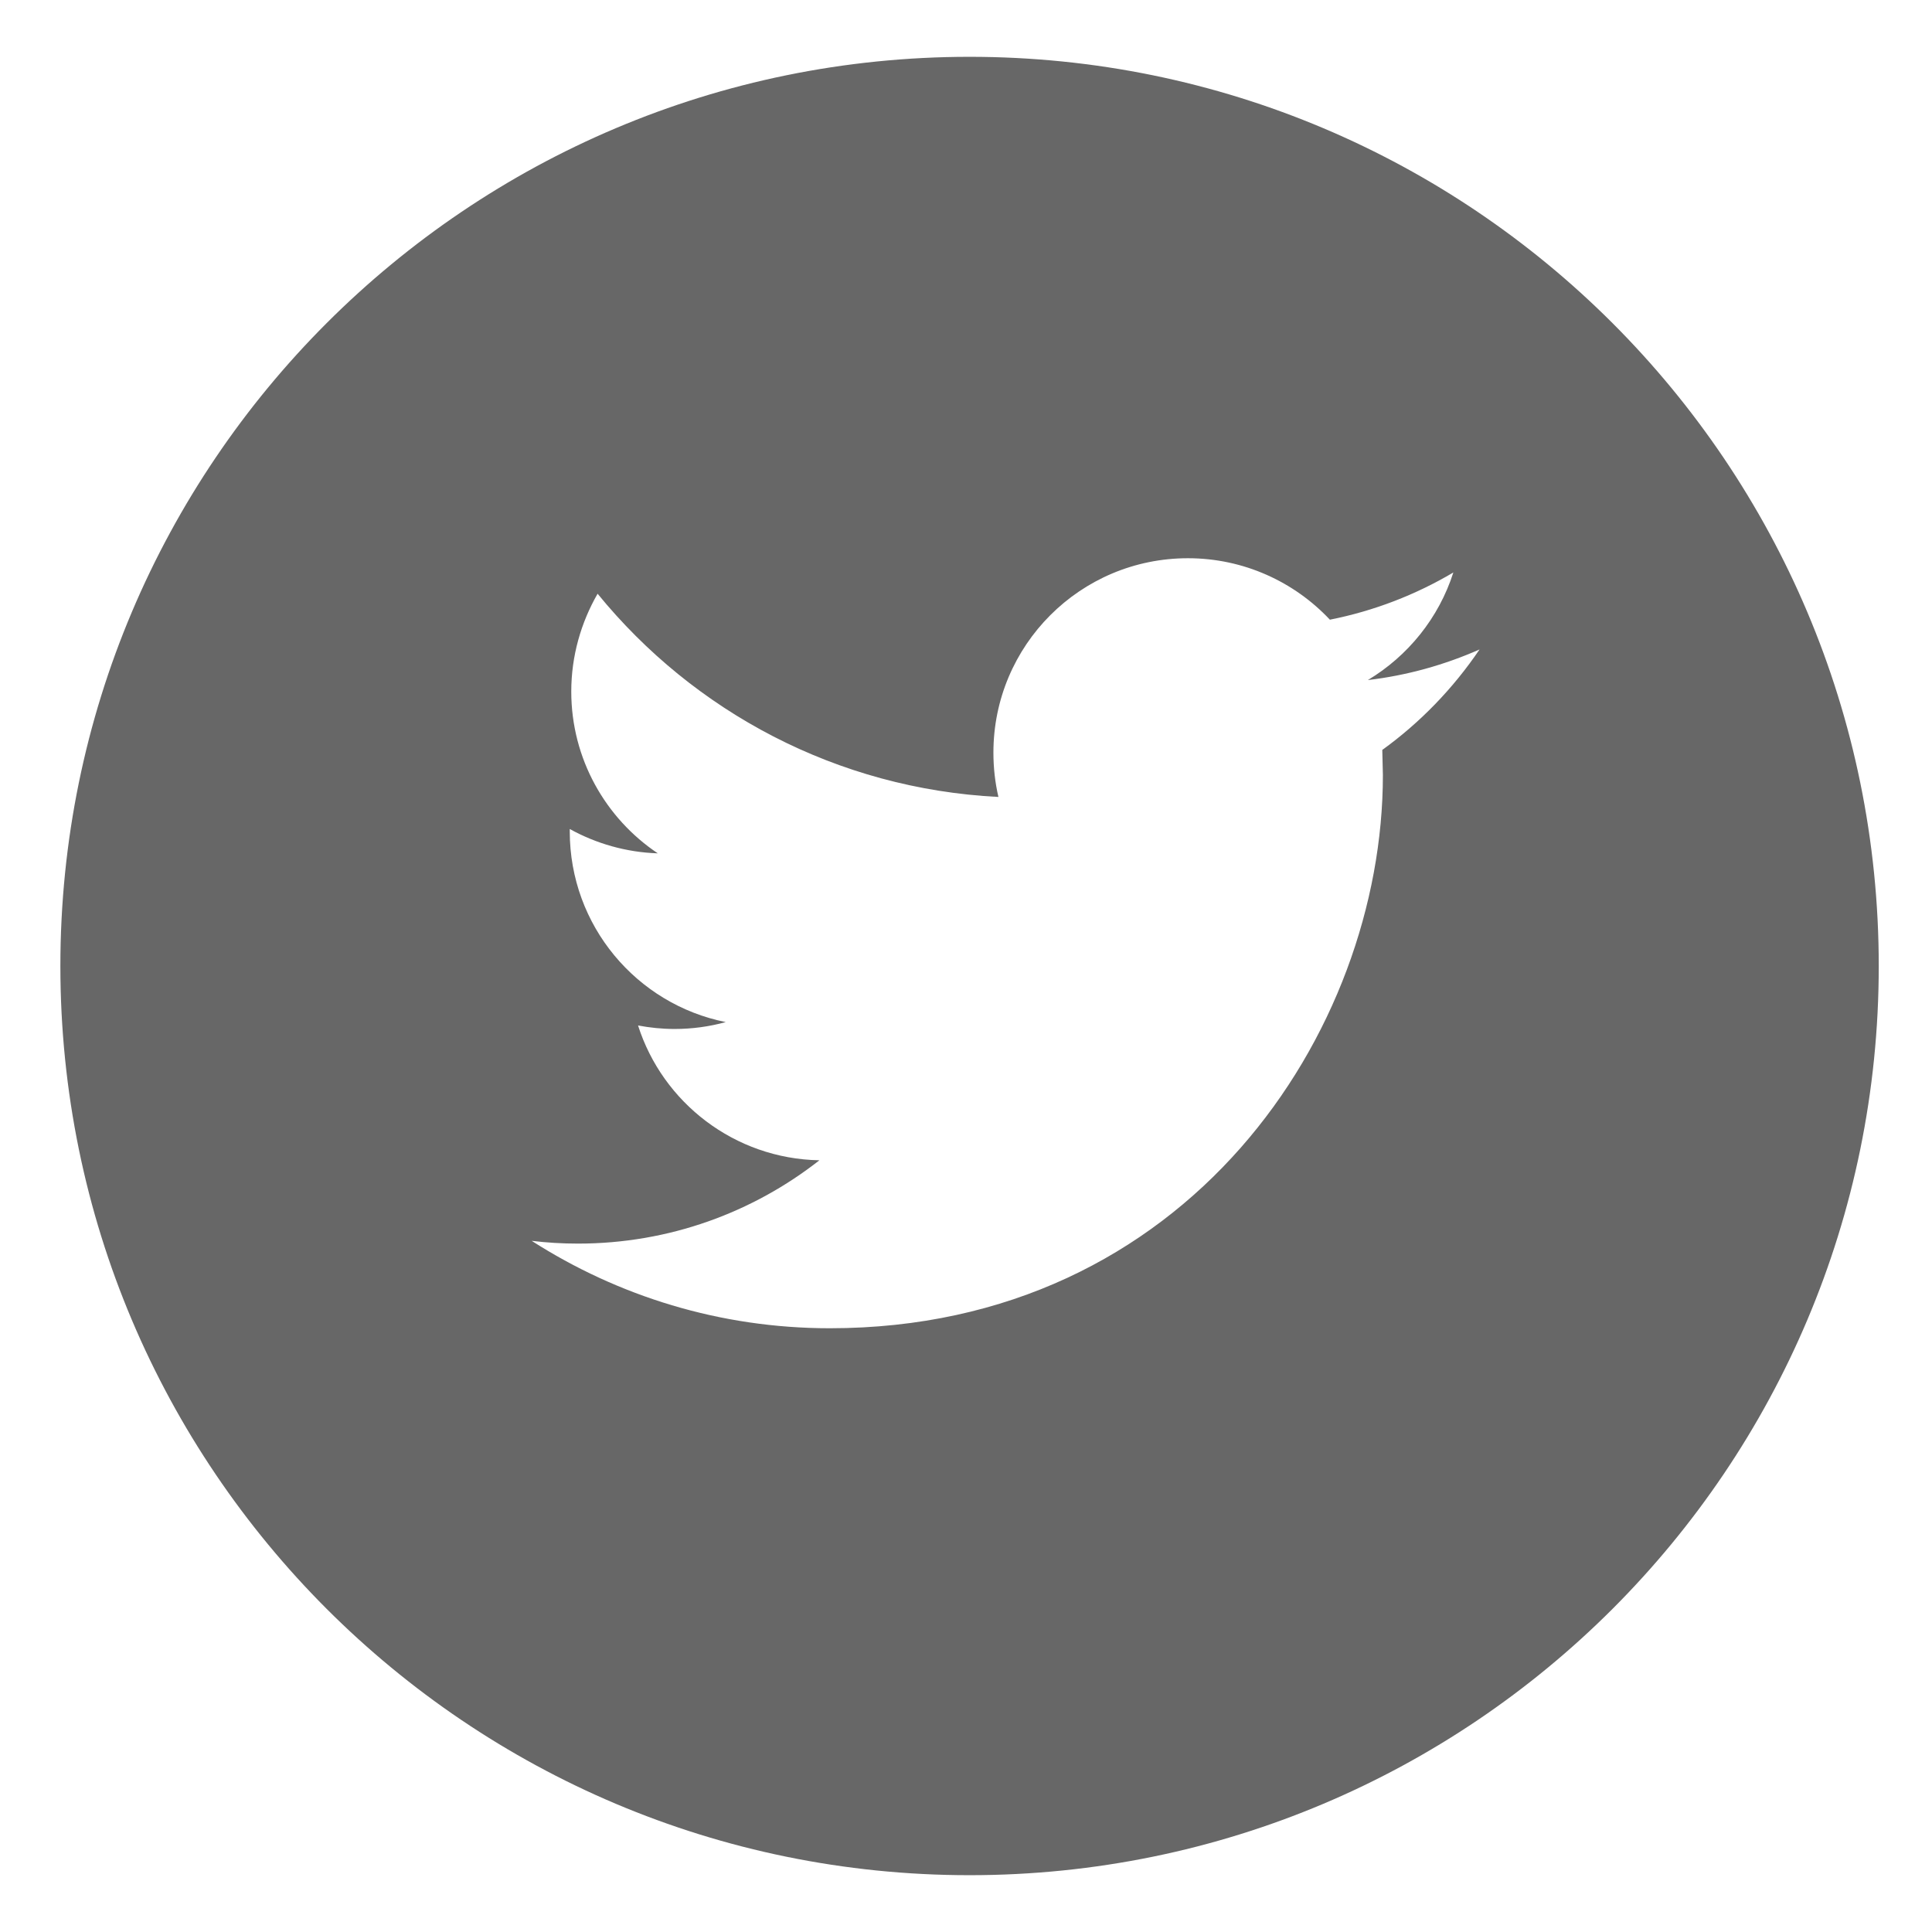
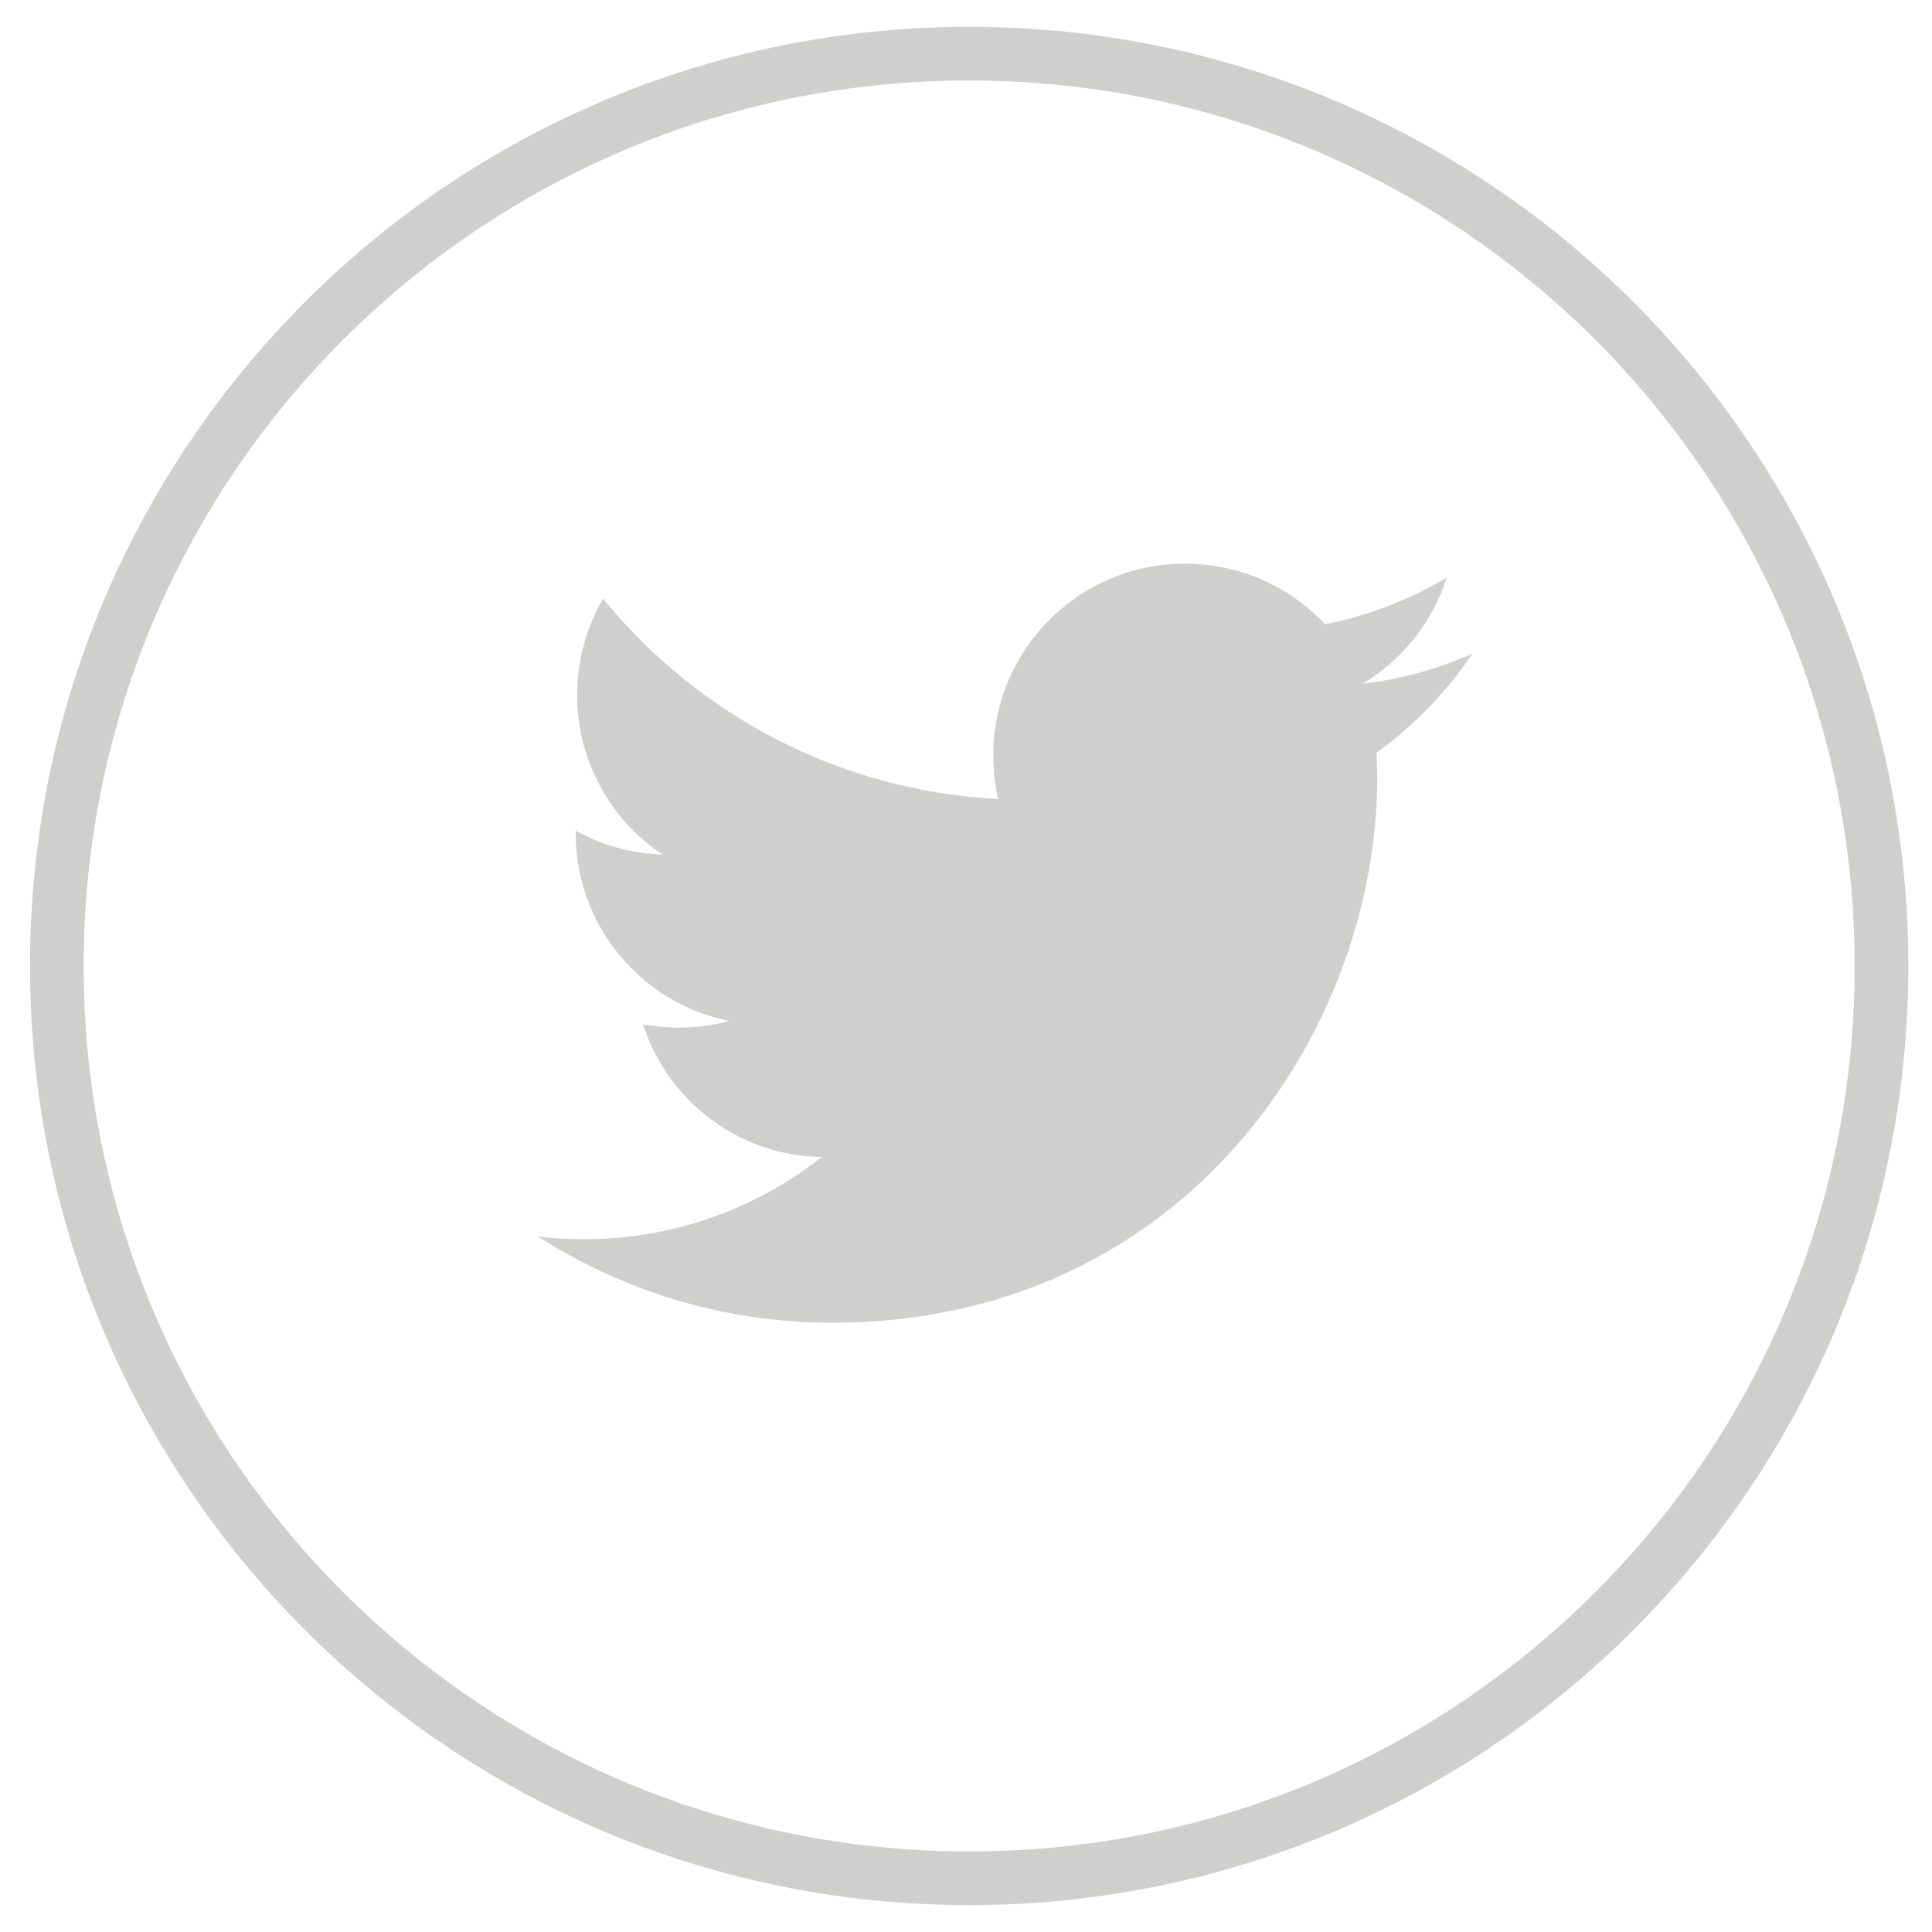
- <svg xmlns="http://www.w3.org/2000/svg" width="32" height="32">
-   <path fill="#676767" d="M16.059.941c-8.317 0-15.059 6.742-15.059 15.059 0 8.316 6.742 15.059 15.059 15.059 8.318 0 15.059-6.74 15.059-15.059 0-8.317-6.74-15.059-15.059-15.059zm6.836 11.48l.01.417c0 4.256-3.237 9.162-9.161 9.162-1.818 0-3.509-.533-4.938-1.448.252.031.509.046.767.046 1.511 0 2.898-.517 3.999-1.38-1.408-.026-2.597-.956-3.004-2.233.195.037.399.058.604.058.295 0 .58-.04.849-.114-1.476-.295-2.584-1.597-2.584-3.158v-.04c.436.241.934.386 1.458.403-.862-.577-1.433-1.563-1.433-2.68 0-.59.162-1.143.436-1.62 1.59 1.95 3.961 3.231 6.639 3.366-.055-.236-.083-.482-.083-.734 0-1.778 1.439-3.22 3.222-3.22.925 0 1.763.392 2.351 1.018.731-.145 1.422-.413 2.045-.782-.24.752-.752 1.384-1.416 1.782.652-.077 1.271-.252 1.85-.507-.436.644-.983 1.211-1.611 1.664z" />
+ <svg xmlns="http://www.w3.org/2000/svg" width="36" height="36" viewBox="-2 -2 36 36" enable-background="new -2 -2 36 36">
+   <g>
+     <path stroke="#CFCFCD" stroke-miterlimit="10" d="M16.059-1c-9.39 0-17 7.61-17 17 0 9.389 7.611 16.999 17 16.999 9.39 0 17-7.608 17-16.999 0-9.39-7.609-17-17-17z" fill="none" />
+     <path fill="#CFCFCD" d="M23.652 12.023l.012.462c0 4.72-3.59 10.162-10.16 10.162-2.018 0-3.893-.591-5.478-1.606.279.035.564.05.851.05 1.676 0 3.214-.571 4.436-1.531-1.562-.025-2.881-1.058-3.332-2.474.216.041.443.062.67.062.327 0 .643-.043.94-.122-1.637-.328-2.865-1.773-2.865-3.506v-.043c.483.267 1.036.428 1.617.446-.956-.639-1.59-1.733-1.59-2.972 0-.654.18-1.268.484-1.797 1.763 2.162 4.393 3.582 7.363 3.734-.061-.262-.091-.536-.091-.814 0-1.972 1.595-3.571 3.573-3.571 1.026 0 1.956.434 2.608 1.129.812-.161 1.577-.458 2.268-.868-.267.834-.833 1.535-1.57 1.977.724-.085 1.411-.279 2.051-.563-.483.713-1.088 1.343-1.787 1.845z" />
+   </g>
</svg>
